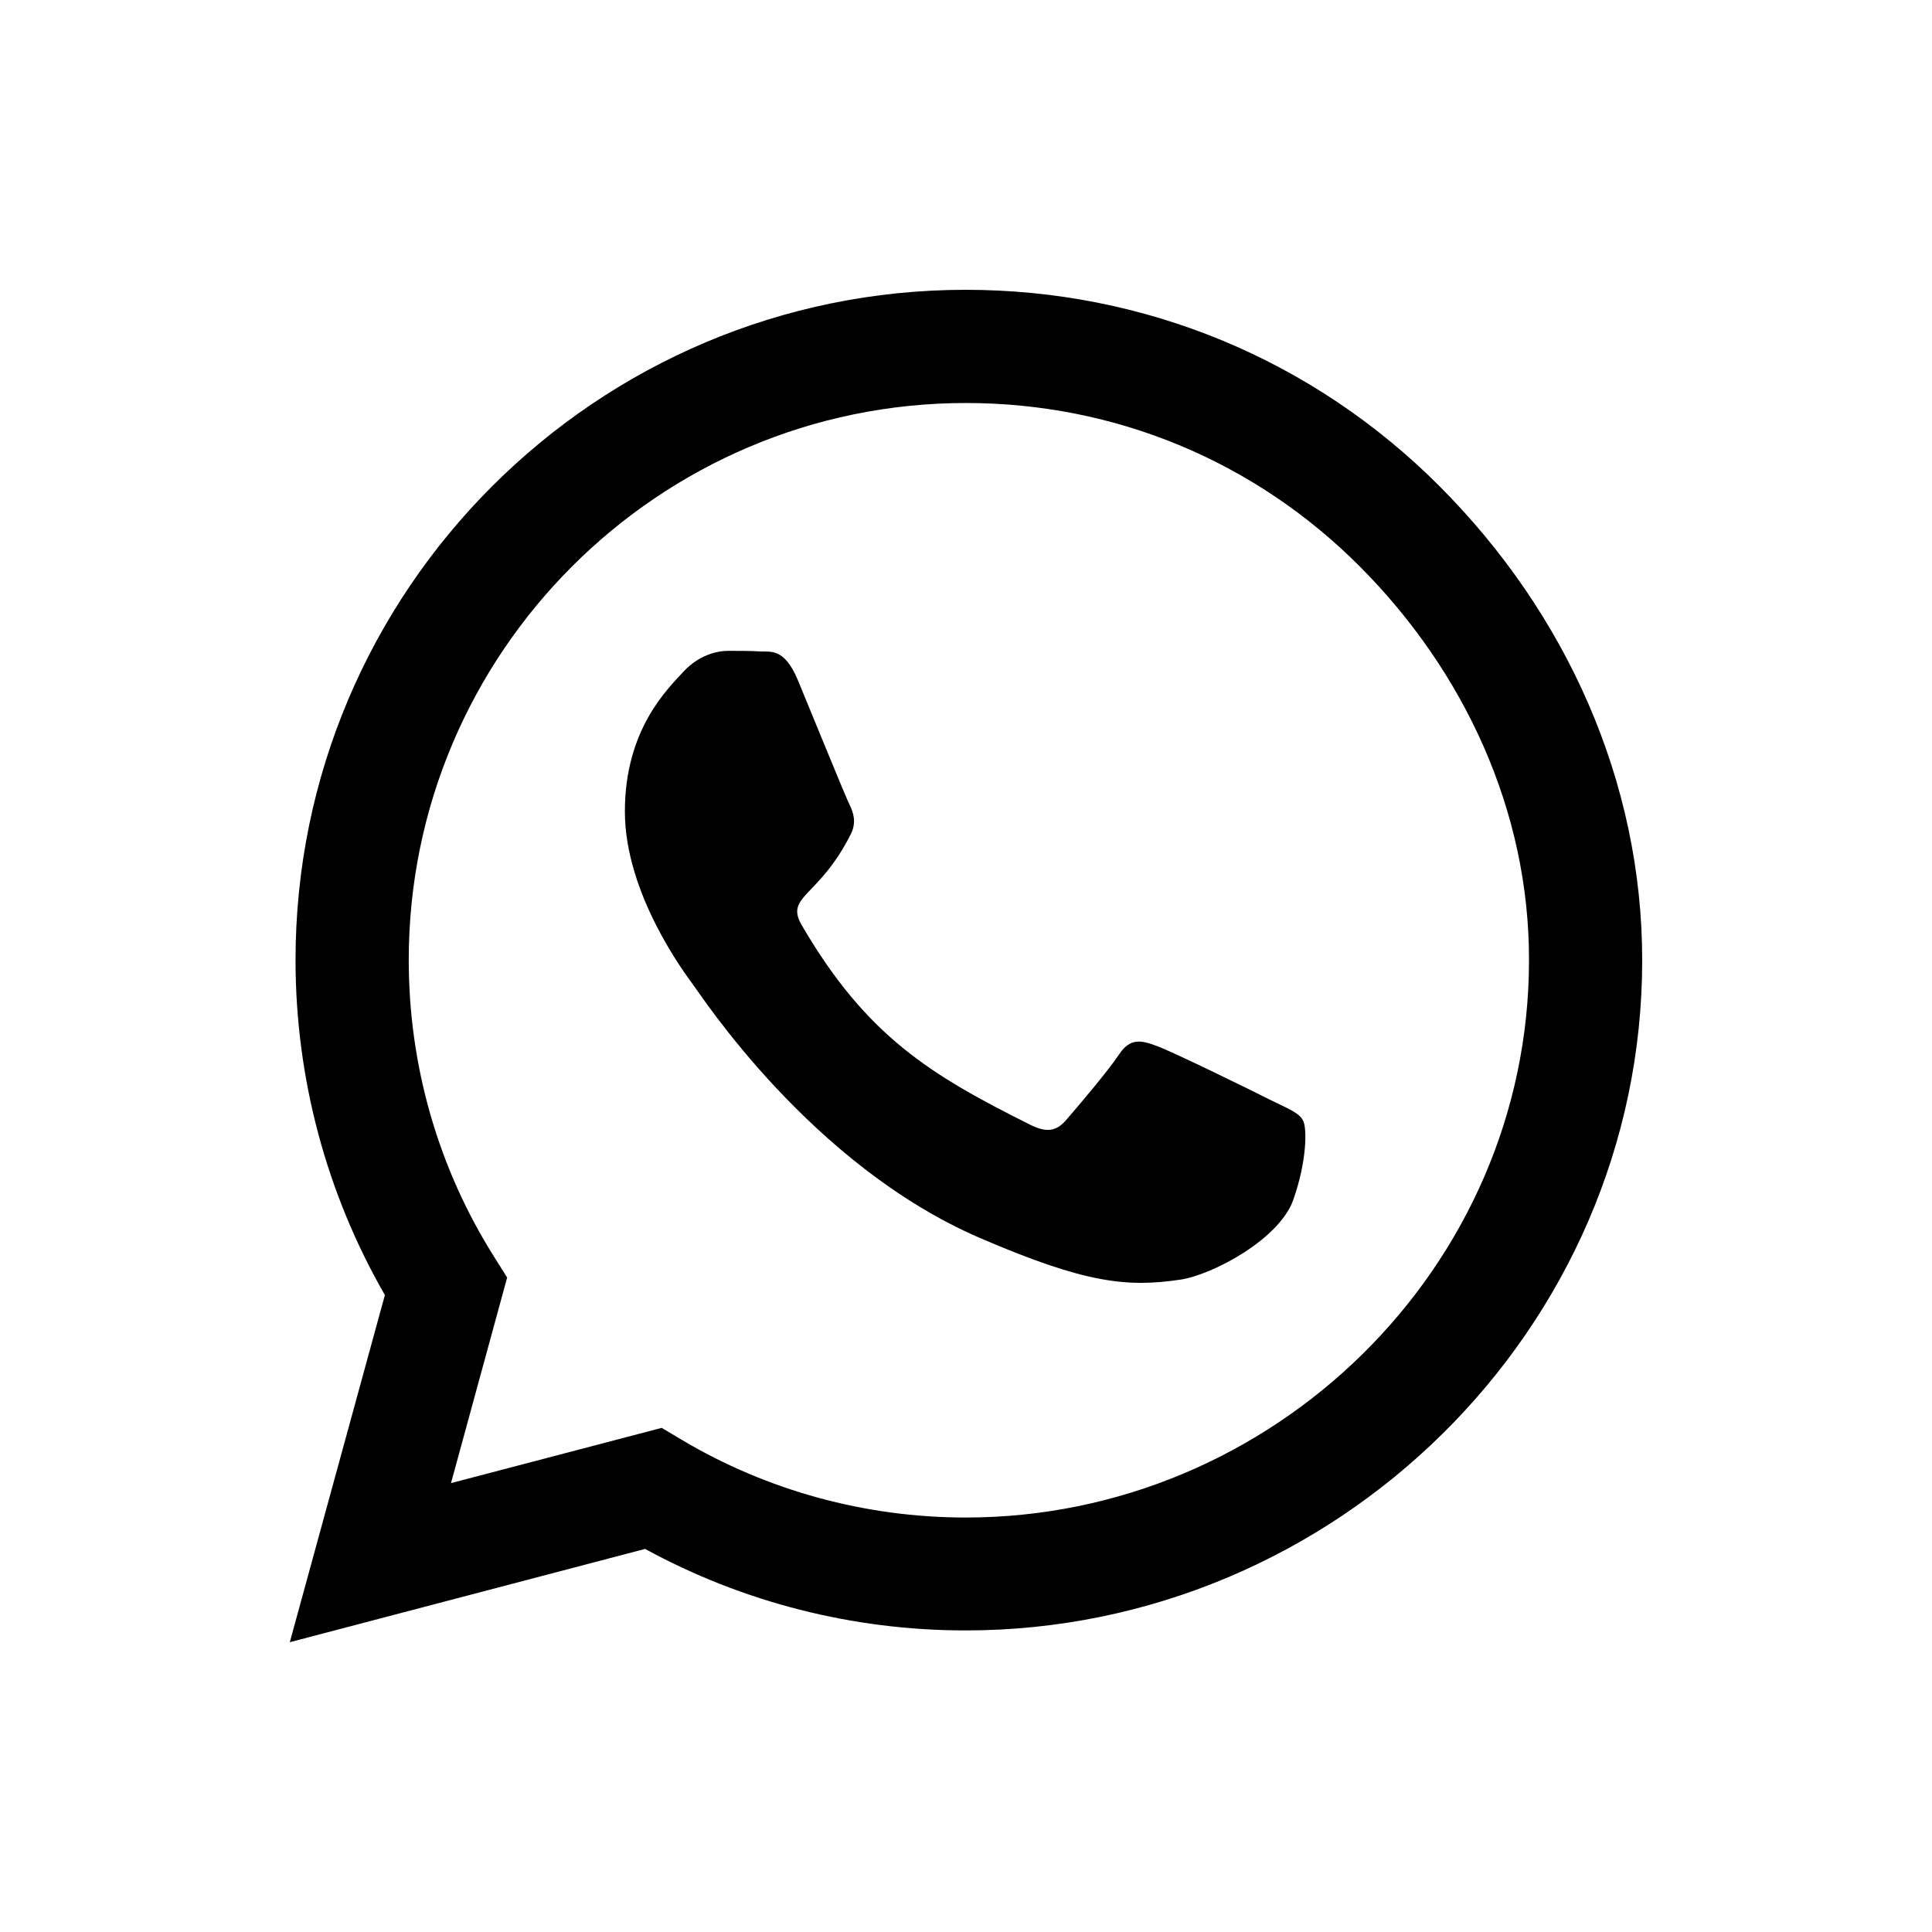
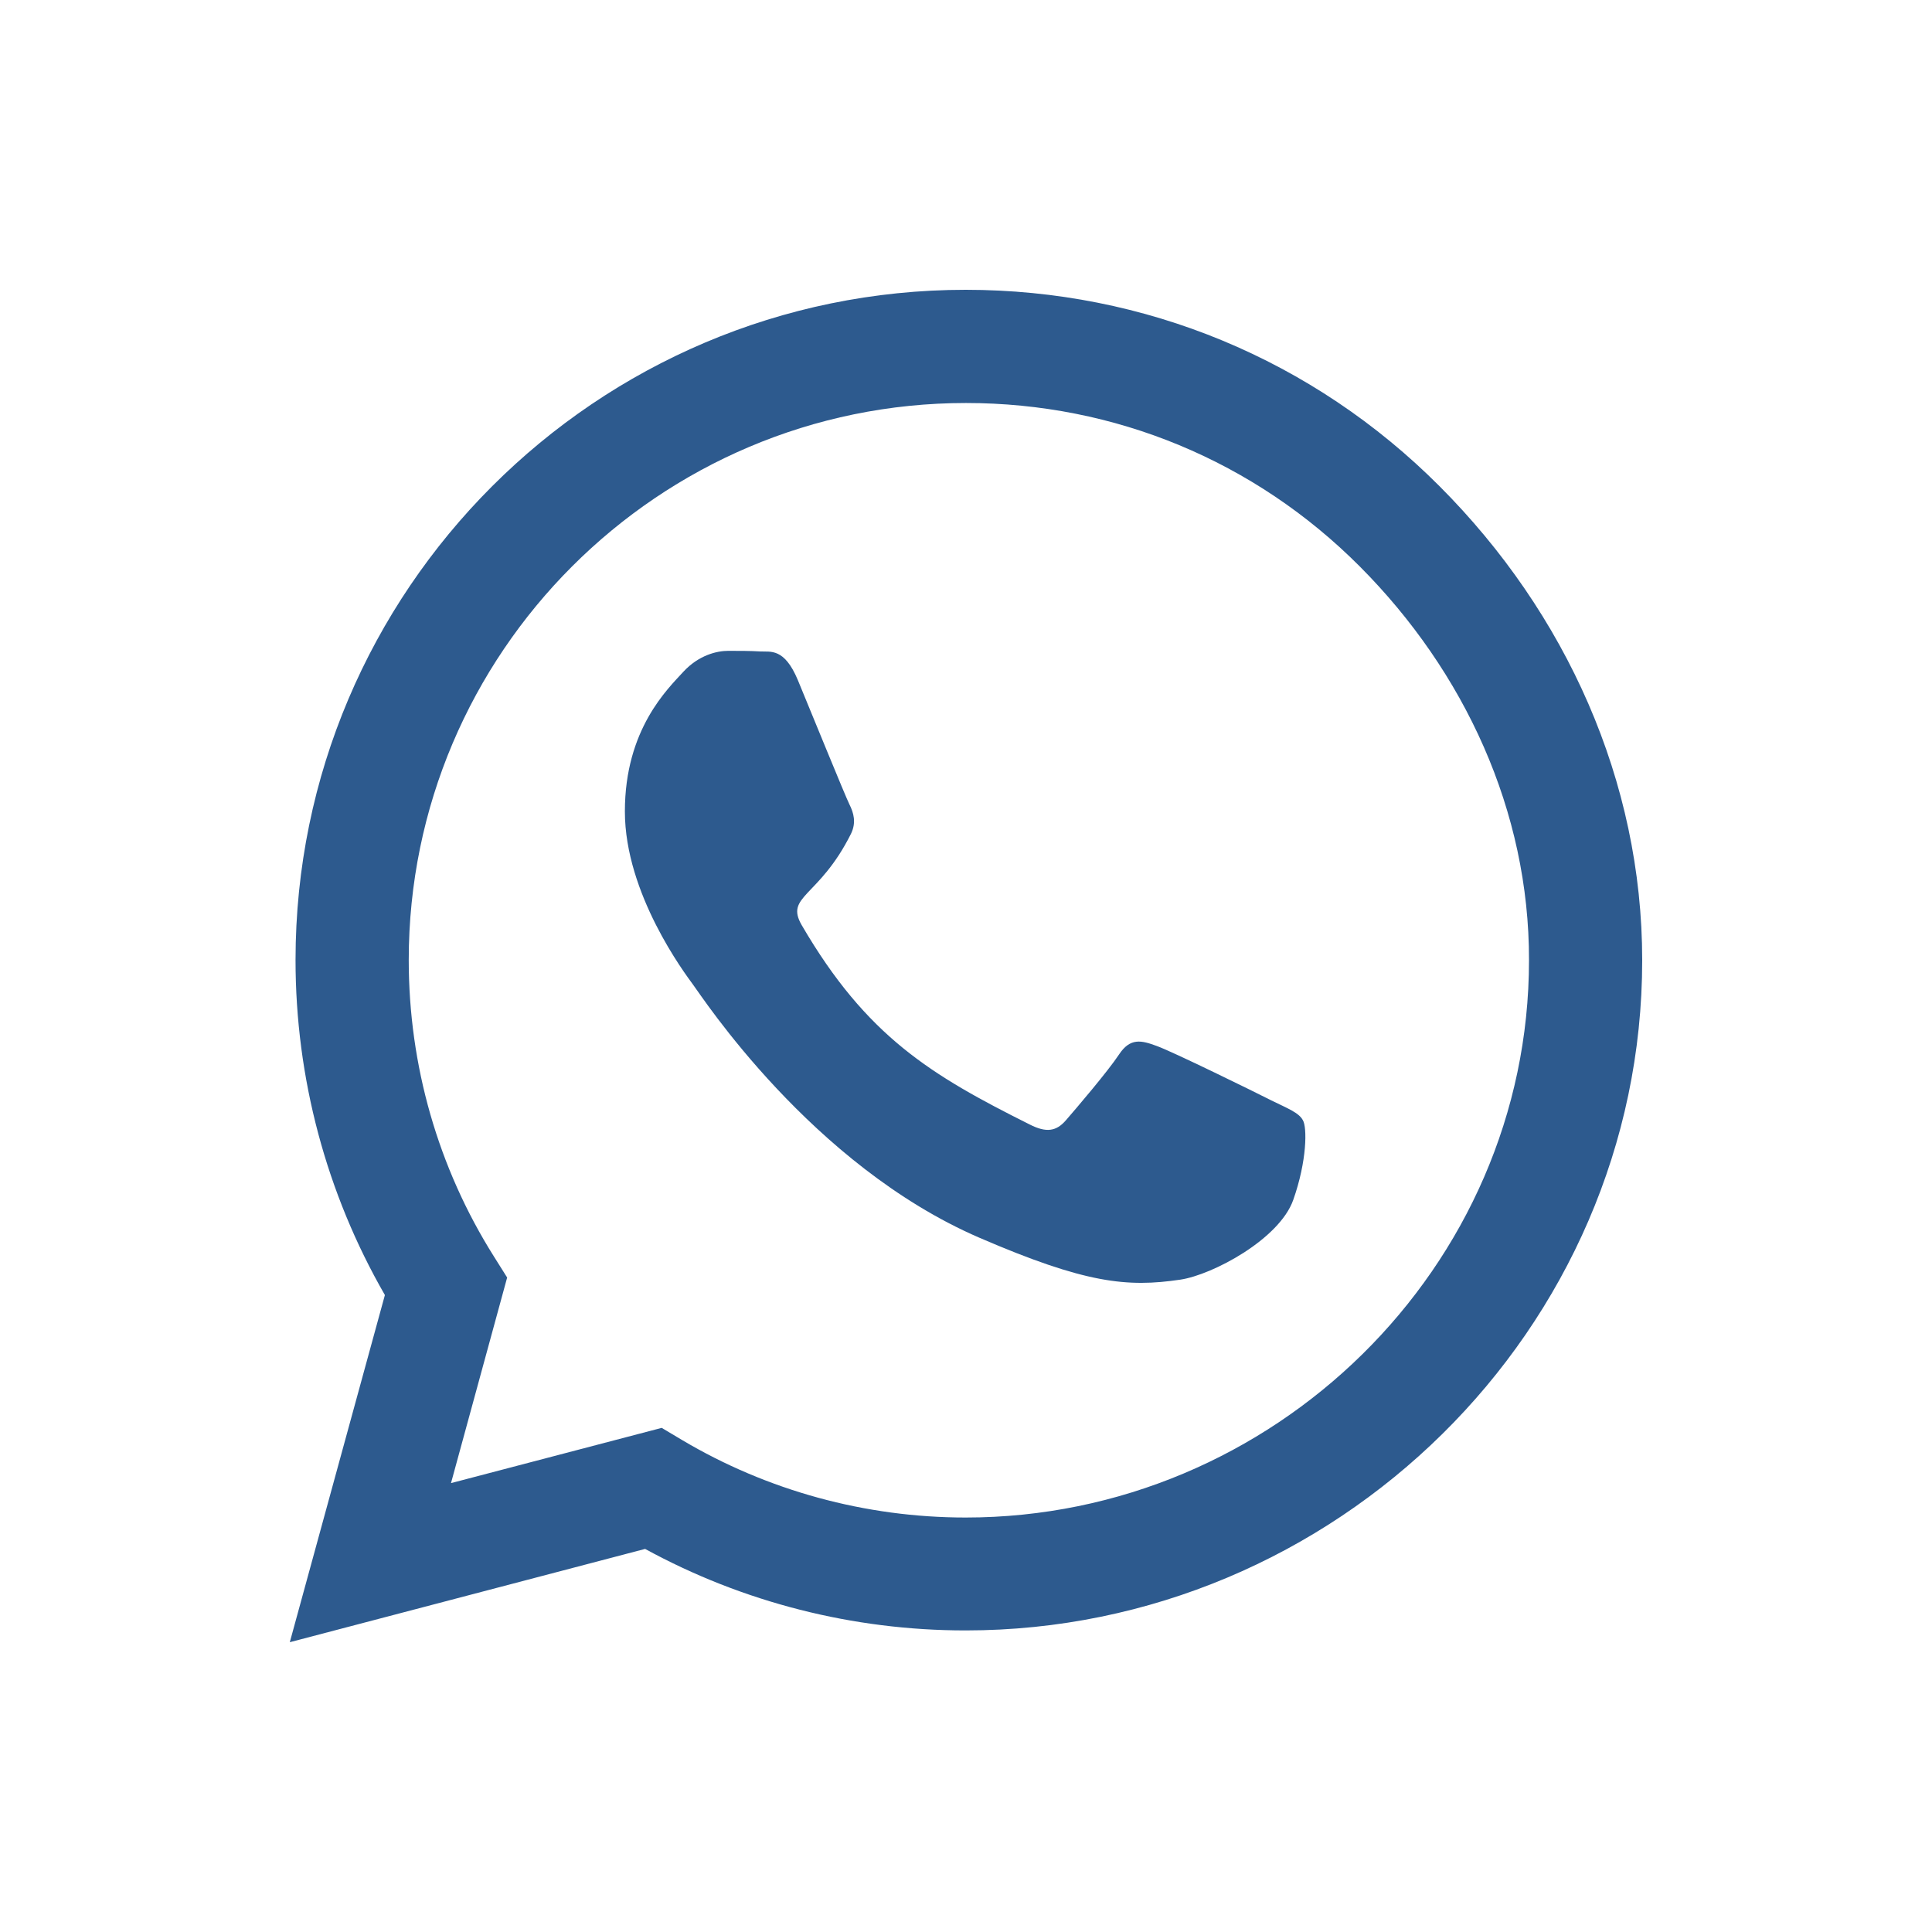
<svg xmlns="http://www.w3.org/2000/svg" viewBox="0 0 640 640">
-   <path fill="currentColor" d="M476.9 161.1C435 119.1 379.2 96 319.9 96C197.5 96 97.9 195.6 97.9 318C97.9 357.1 108.1 395.3 127.5 429L96 544L213.7 513.1C246.1 530.8 282.6 540.1 319.8 540.1L319.9 540.1C442.2 540.1 544 440.5 544 318.1C544 258.8 518.8 203.1 476.9 161.1zM319.9 502.7C286.7 502.7 254.2 493.8 225.9 477L219.2 473L149.4 491.3L168 423.2L163.6 416.2C145.1 386.8 135.4 352.9 135.4 318C135.4 216.3 218.2 133.5 320 133.5C369.3 133.5 415.6 152.7 450.4 187.6C485.2 222.5 506.6 268.8 506.5 318.1C506.5 419.9 421.6 502.7 319.9 502.7zM421.1 364.5C415.6 361.7 388.3 348.3 383.2 346.5C378.1 344.6 374.4 343.7 370.7 349.3C367 354.9 356.4 367.3 353.1 371.1C349.9 374.8 346.6 375.3 341.1 372.5C308.5 356.2 287.1 343.4 265.6 306.5C259.9 296.7 271.3 297.4 281.9 276.2C283.7 272.5 282.8 269.3 281.4 266.5C280 263.7 268.9 236.4 264.3 225.3C259.8 214.5 255.2 216 251.8 215.8C248.6 215.6 244.9 215.6 241.2 215.6C237.5 215.6 231.5 217 226.4 222.5C221.3 228.1 207 241.5 207 268.8C207 296.1 226.9 322.5 229.6 326.2C232.4 329.9 268.7 385.9 324.4 410C359.6 425.2 373.4 426.5 391 423.9C401.7 422.3 423.8 410.5 428.4 397.5C433 384.5 433 373.4 431.6 371.1C430.3 368.6 426.6 367.2 421.1 364.5z" />
+   <path fill="#2D5A8E" d="M476.9 161.1C435 119.1 379.2 96 319.9 96C197.5 96 97.9 195.6 97.9 318C97.9 357.1 108.1 395.3 127.5 429L96 544L213.7 513.1C246.1 530.8 282.6 540.1 319.8 540.1L319.9 540.1C442.2 540.1 544 440.5 544 318.1C544 258.8 518.8 203.1 476.9 161.1zM319.9 502.7C286.7 502.7 254.2 493.8 225.9 477L219.2 473L149.4 491.3L168 423.2L163.6 416.2C145.1 386.8 135.4 352.9 135.4 318C135.4 216.3 218.2 133.5 320 133.5C369.3 133.5 415.6 152.7 450.4 187.6C485.2 222.5 506.6 268.8 506.5 318.1C506.5 419.9 421.6 502.7 319.9 502.7zM421.1 364.5C415.6 361.7 388.3 348.3 383.2 346.5C378.1 344.6 374.4 343.7 370.7 349.3C367 354.9 356.4 367.3 353.1 371.1C349.9 374.8 346.6 375.3 341.1 372.5C308.5 356.2 287.1 343.4 265.6 306.5C259.9 296.7 271.3 297.4 281.9 276.2C283.7 272.5 282.8 269.3 281.4 266.5C280 263.7 268.9 236.4 264.3 225.3C259.8 214.5 255.2 216 251.8 215.8C248.6 215.6 244.9 215.6 241.2 215.6C237.5 215.6 231.5 217 226.4 222.5C221.3 228.1 207 241.5 207 268.8C207 296.1 226.9 322.5 229.6 326.2C232.4 329.9 268.7 385.9 324.4 410C359.6 425.2 373.4 426.5 391 423.9C401.7 422.3 423.8 410.5 428.4 397.5C433 384.5 433 373.4 431.6 371.1C430.3 368.6 426.6 367.2 421.1 364.5z" />
</svg>
